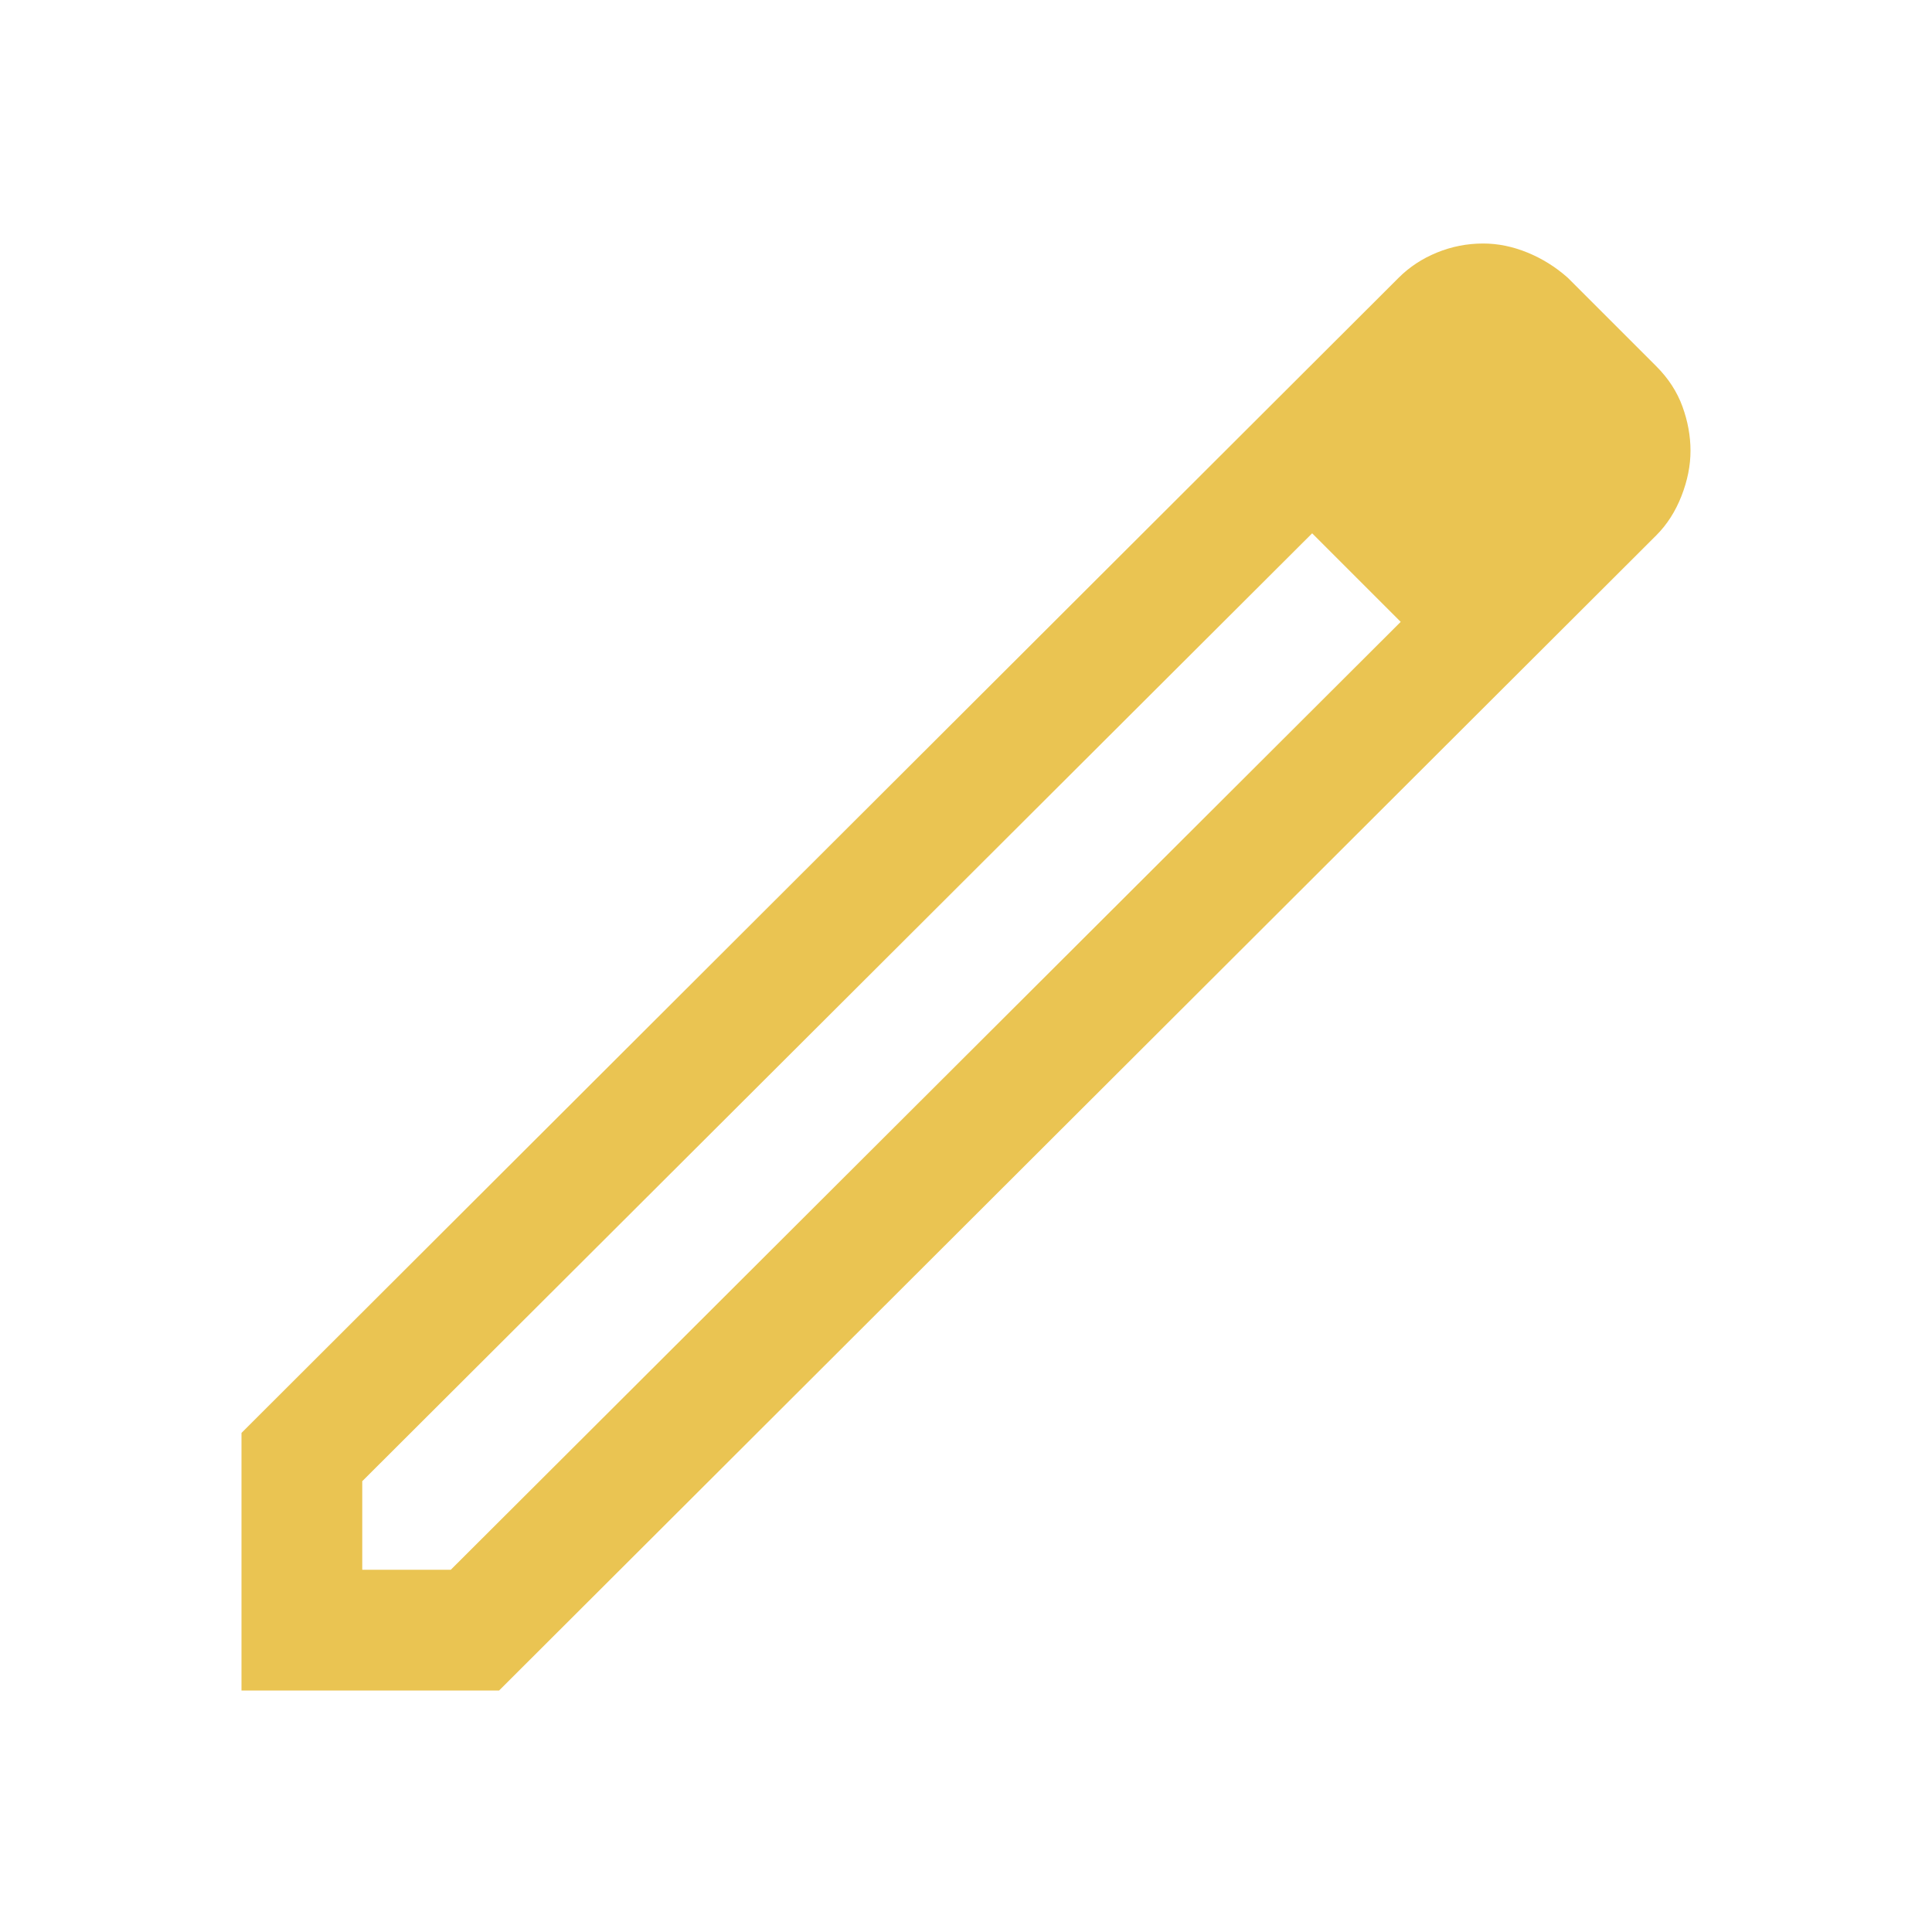
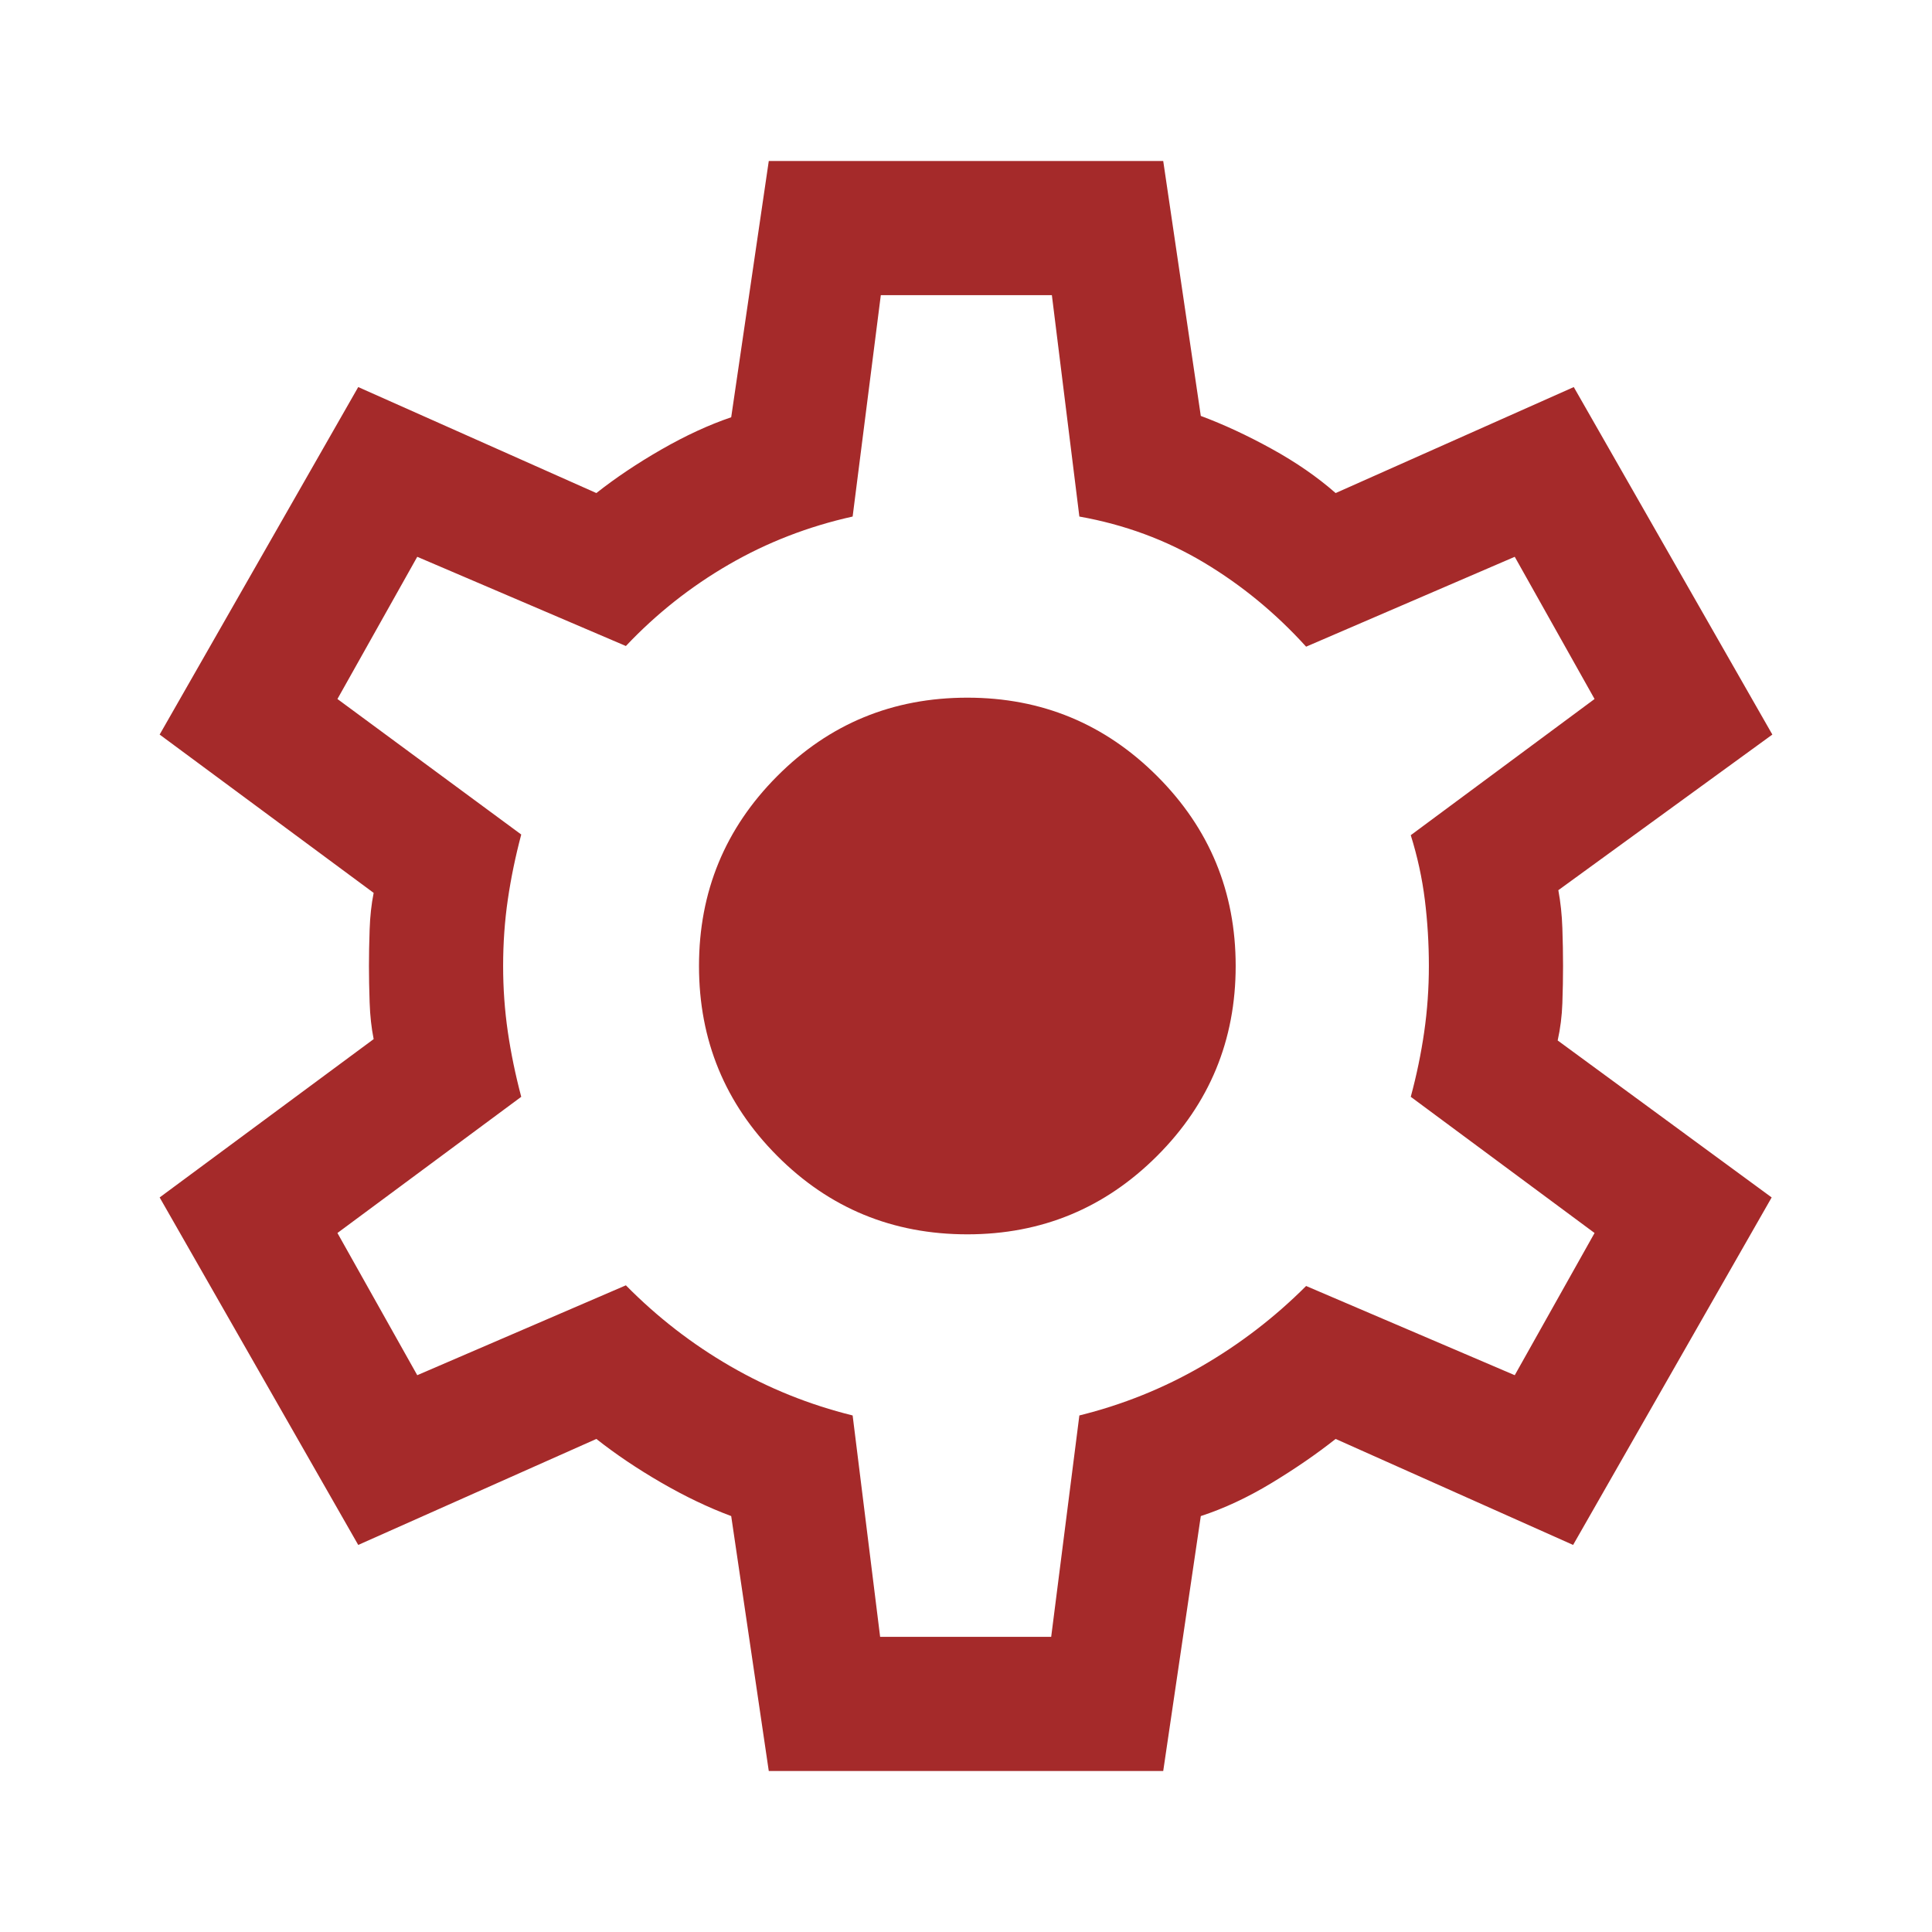
- <svg xmlns="http://www.w3.org/2000/svg" height="48px" viewBox="0 -960 960 960" width="48px" fill="#EAC452">
-   <path d="M180-180h44l472-471-44-44-472 471v44Zm-60 60v-128l575-574q8-8 19-12.5t23-4.5q11 0 22 4.5t20 12.5l44 44q9 9 13 20t4 22q0 11-4.5 22.5T823-694L248-120H120Zm659-617-41-41 41 41Zm-105 64-22-22 44 44-22-22Z" />
+ <svg xmlns="http://www.w3.org/2000/svg" height="40px" viewBox="0 -960 960 960" width="40px" fill="#A52A2A">
+   <path d="m382-80-18.67-126.67q-17-6.33-34.83-16.66-17.83-10.34-32.17-21.67L178-192.33 79.33-365l106.34-78.67q-1.67-8.33-2-18.16-.34-9.84-.34-18.17 0-8.33.34-18.17.33-9.83 2-18.16L79.33-595 178-767.67 296.33-715q14.34-11.33 32.34-21.67 18-10.33 34.66-16L382-880h196l18.67 126.67q17 6.33 35.16 16.33 18.17 10 31.84 22L782-767.67 880.67-595l-106.34 77.33q1.67 9 2 18.84.34 9.83.34 18.83 0 9-.34 18.5Q776-452 774-443l106.33 78-98.66 172.67-118-52.67q-14.34 11.33-32 22-17.67 10.67-35 16.33L578-80H382Zm55.33-66.67h85l14-110q32.34-8 60.84-24.5T649-321l103.67 44.33 39.66-70.66L701-415q4.33-16 6.67-32.17Q710-463.33 710-480q0-16.67-2-32.83-2-16.17-7-32.17l91.33-67.67-39.66-70.66L649-638.67q-22.67-25-50.83-41.83-28.17-16.83-61.84-22.83l-13.66-110h-85l-14 110q-33 7.33-61.5 23.83T311-639l-103.67-44.33-39.66 70.66L259-545.33Q254.67-529 252.33-513 250-497 250-480q0 16.67 2.33 32.67 2.34 16 6.67 32.33l-91.33 67.67 39.66 70.66L311-321.33q23.33 23.66 51.83 40.16 28.5 16.5 60.84 24.5l13.66 110Zm43.34-200q55.33 0 94.33-39T614-480q0-55.33-39-94.33t-94.33-39q-55.67 0-94.5 39-38.84 39-38.84 94.33t38.84 94.33q38.83 39 94.5 39ZM480-480Z" />
</svg>
